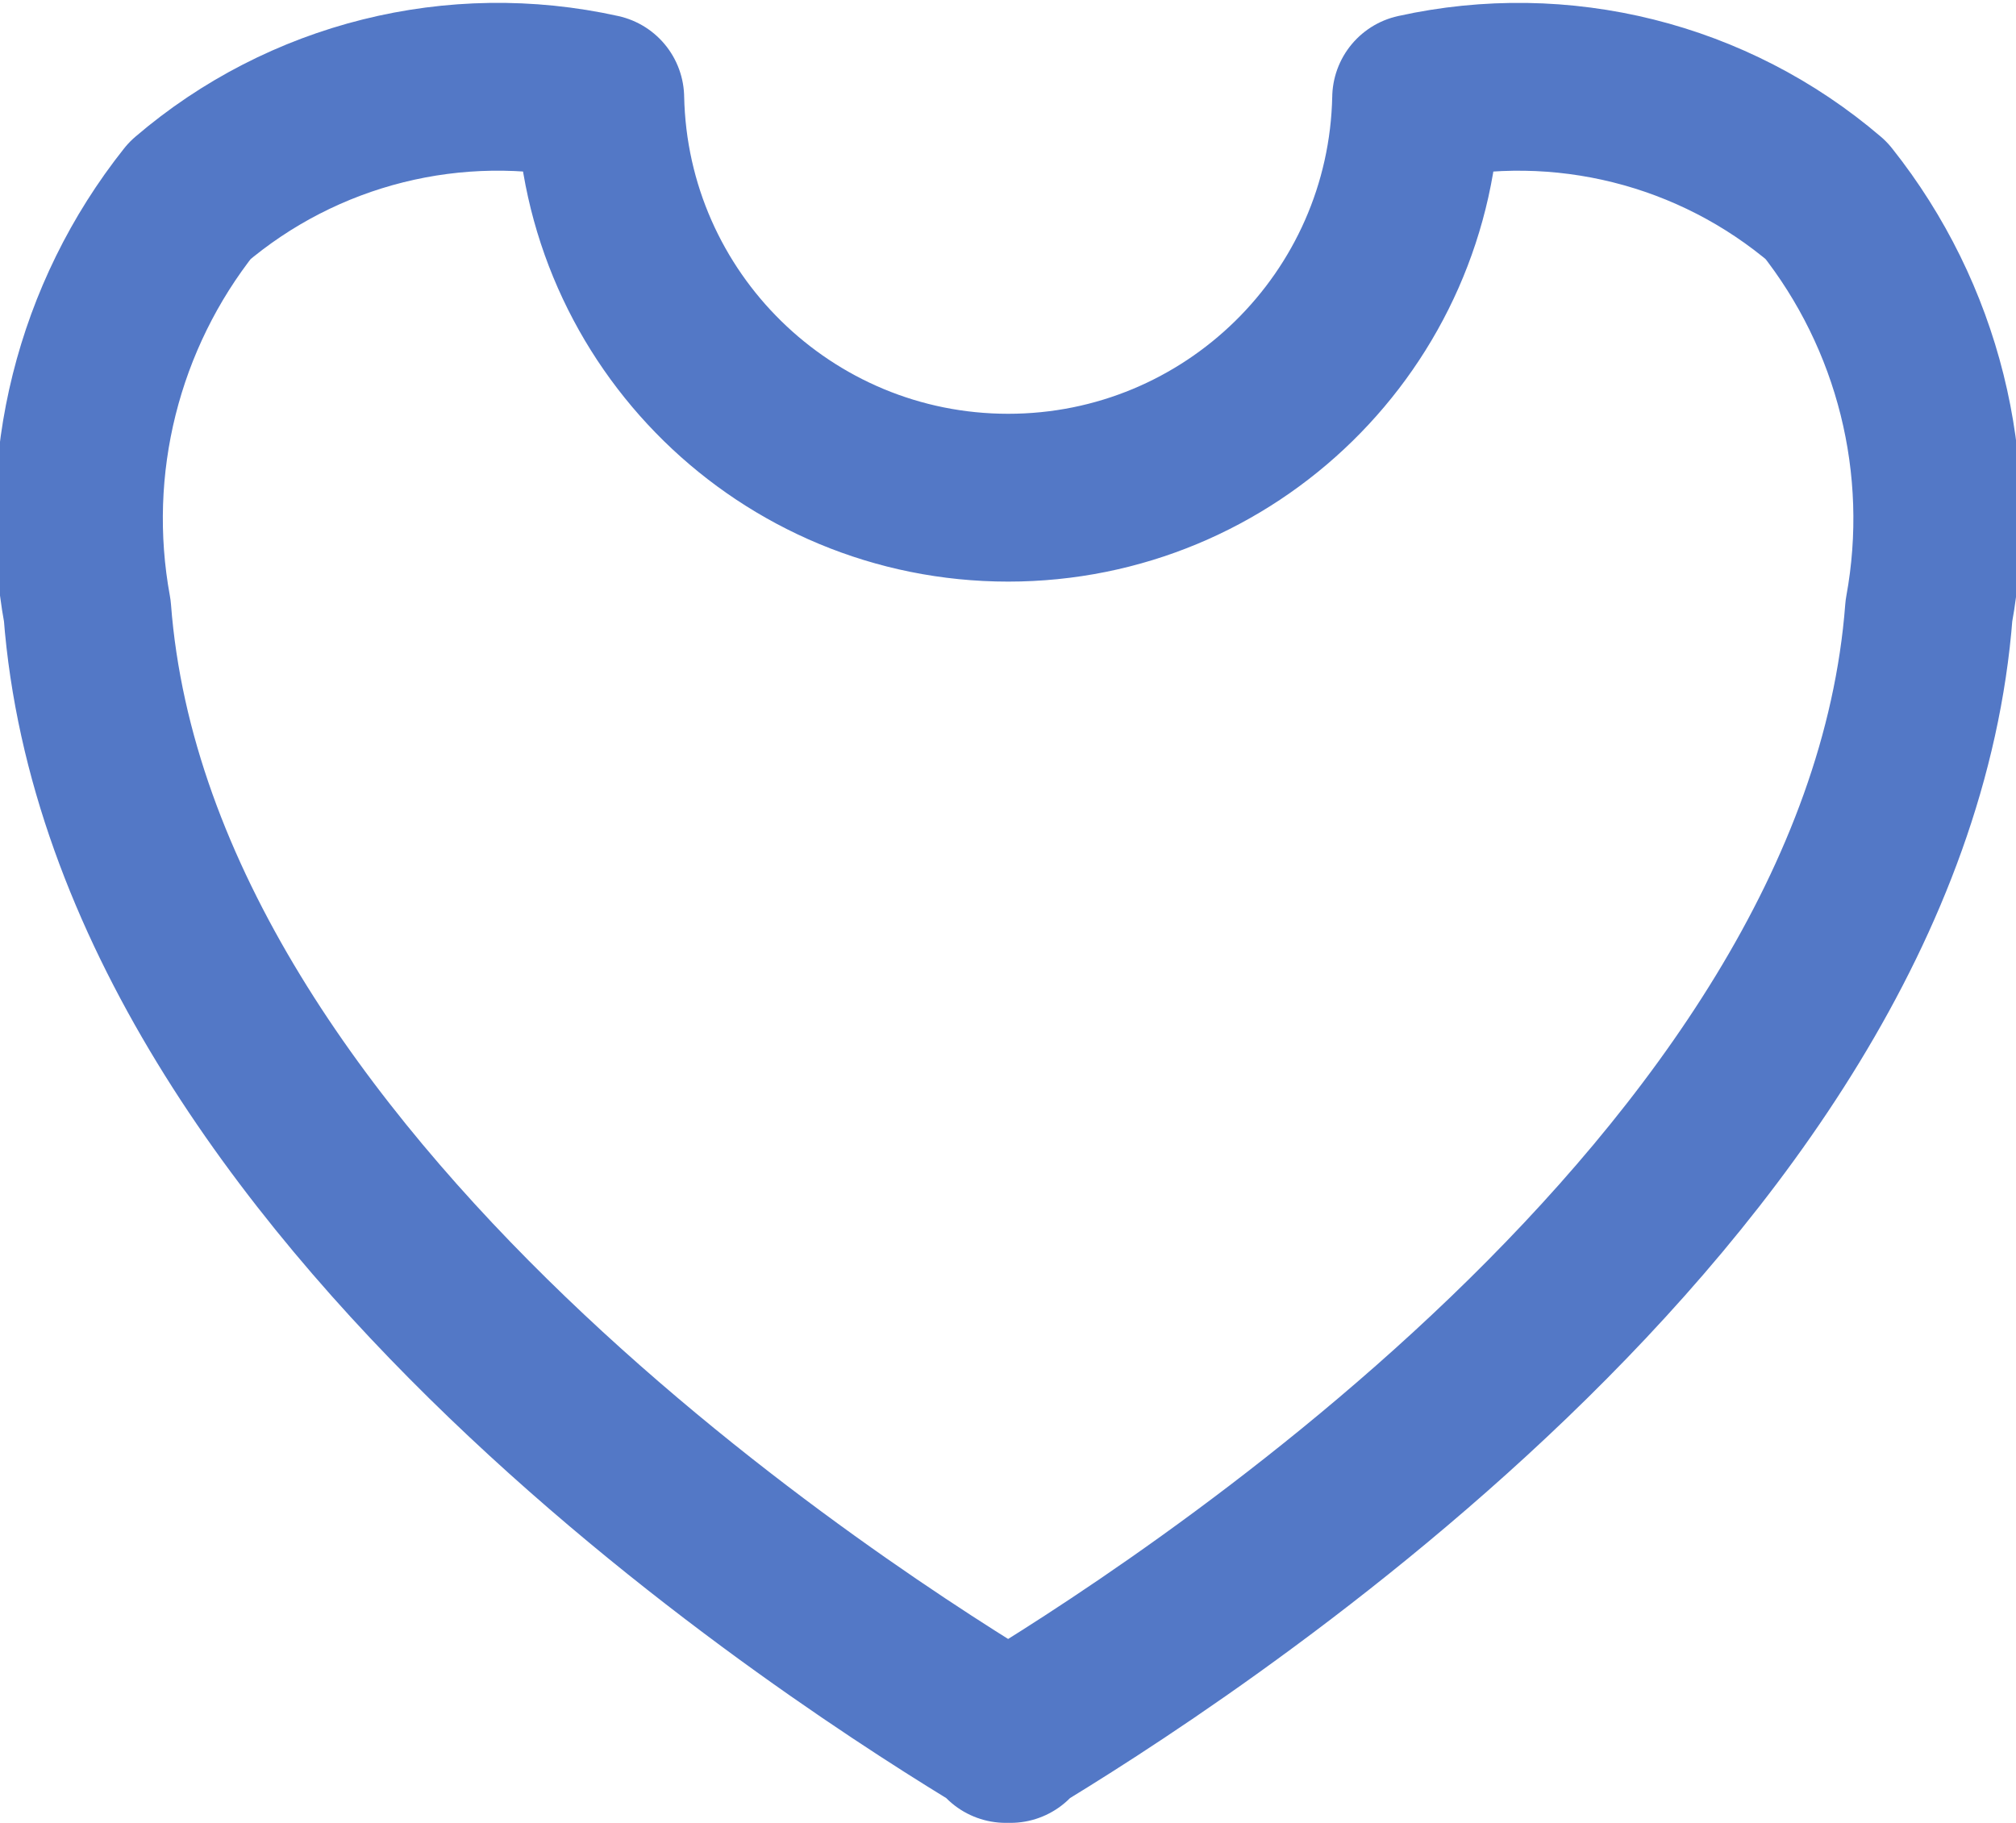
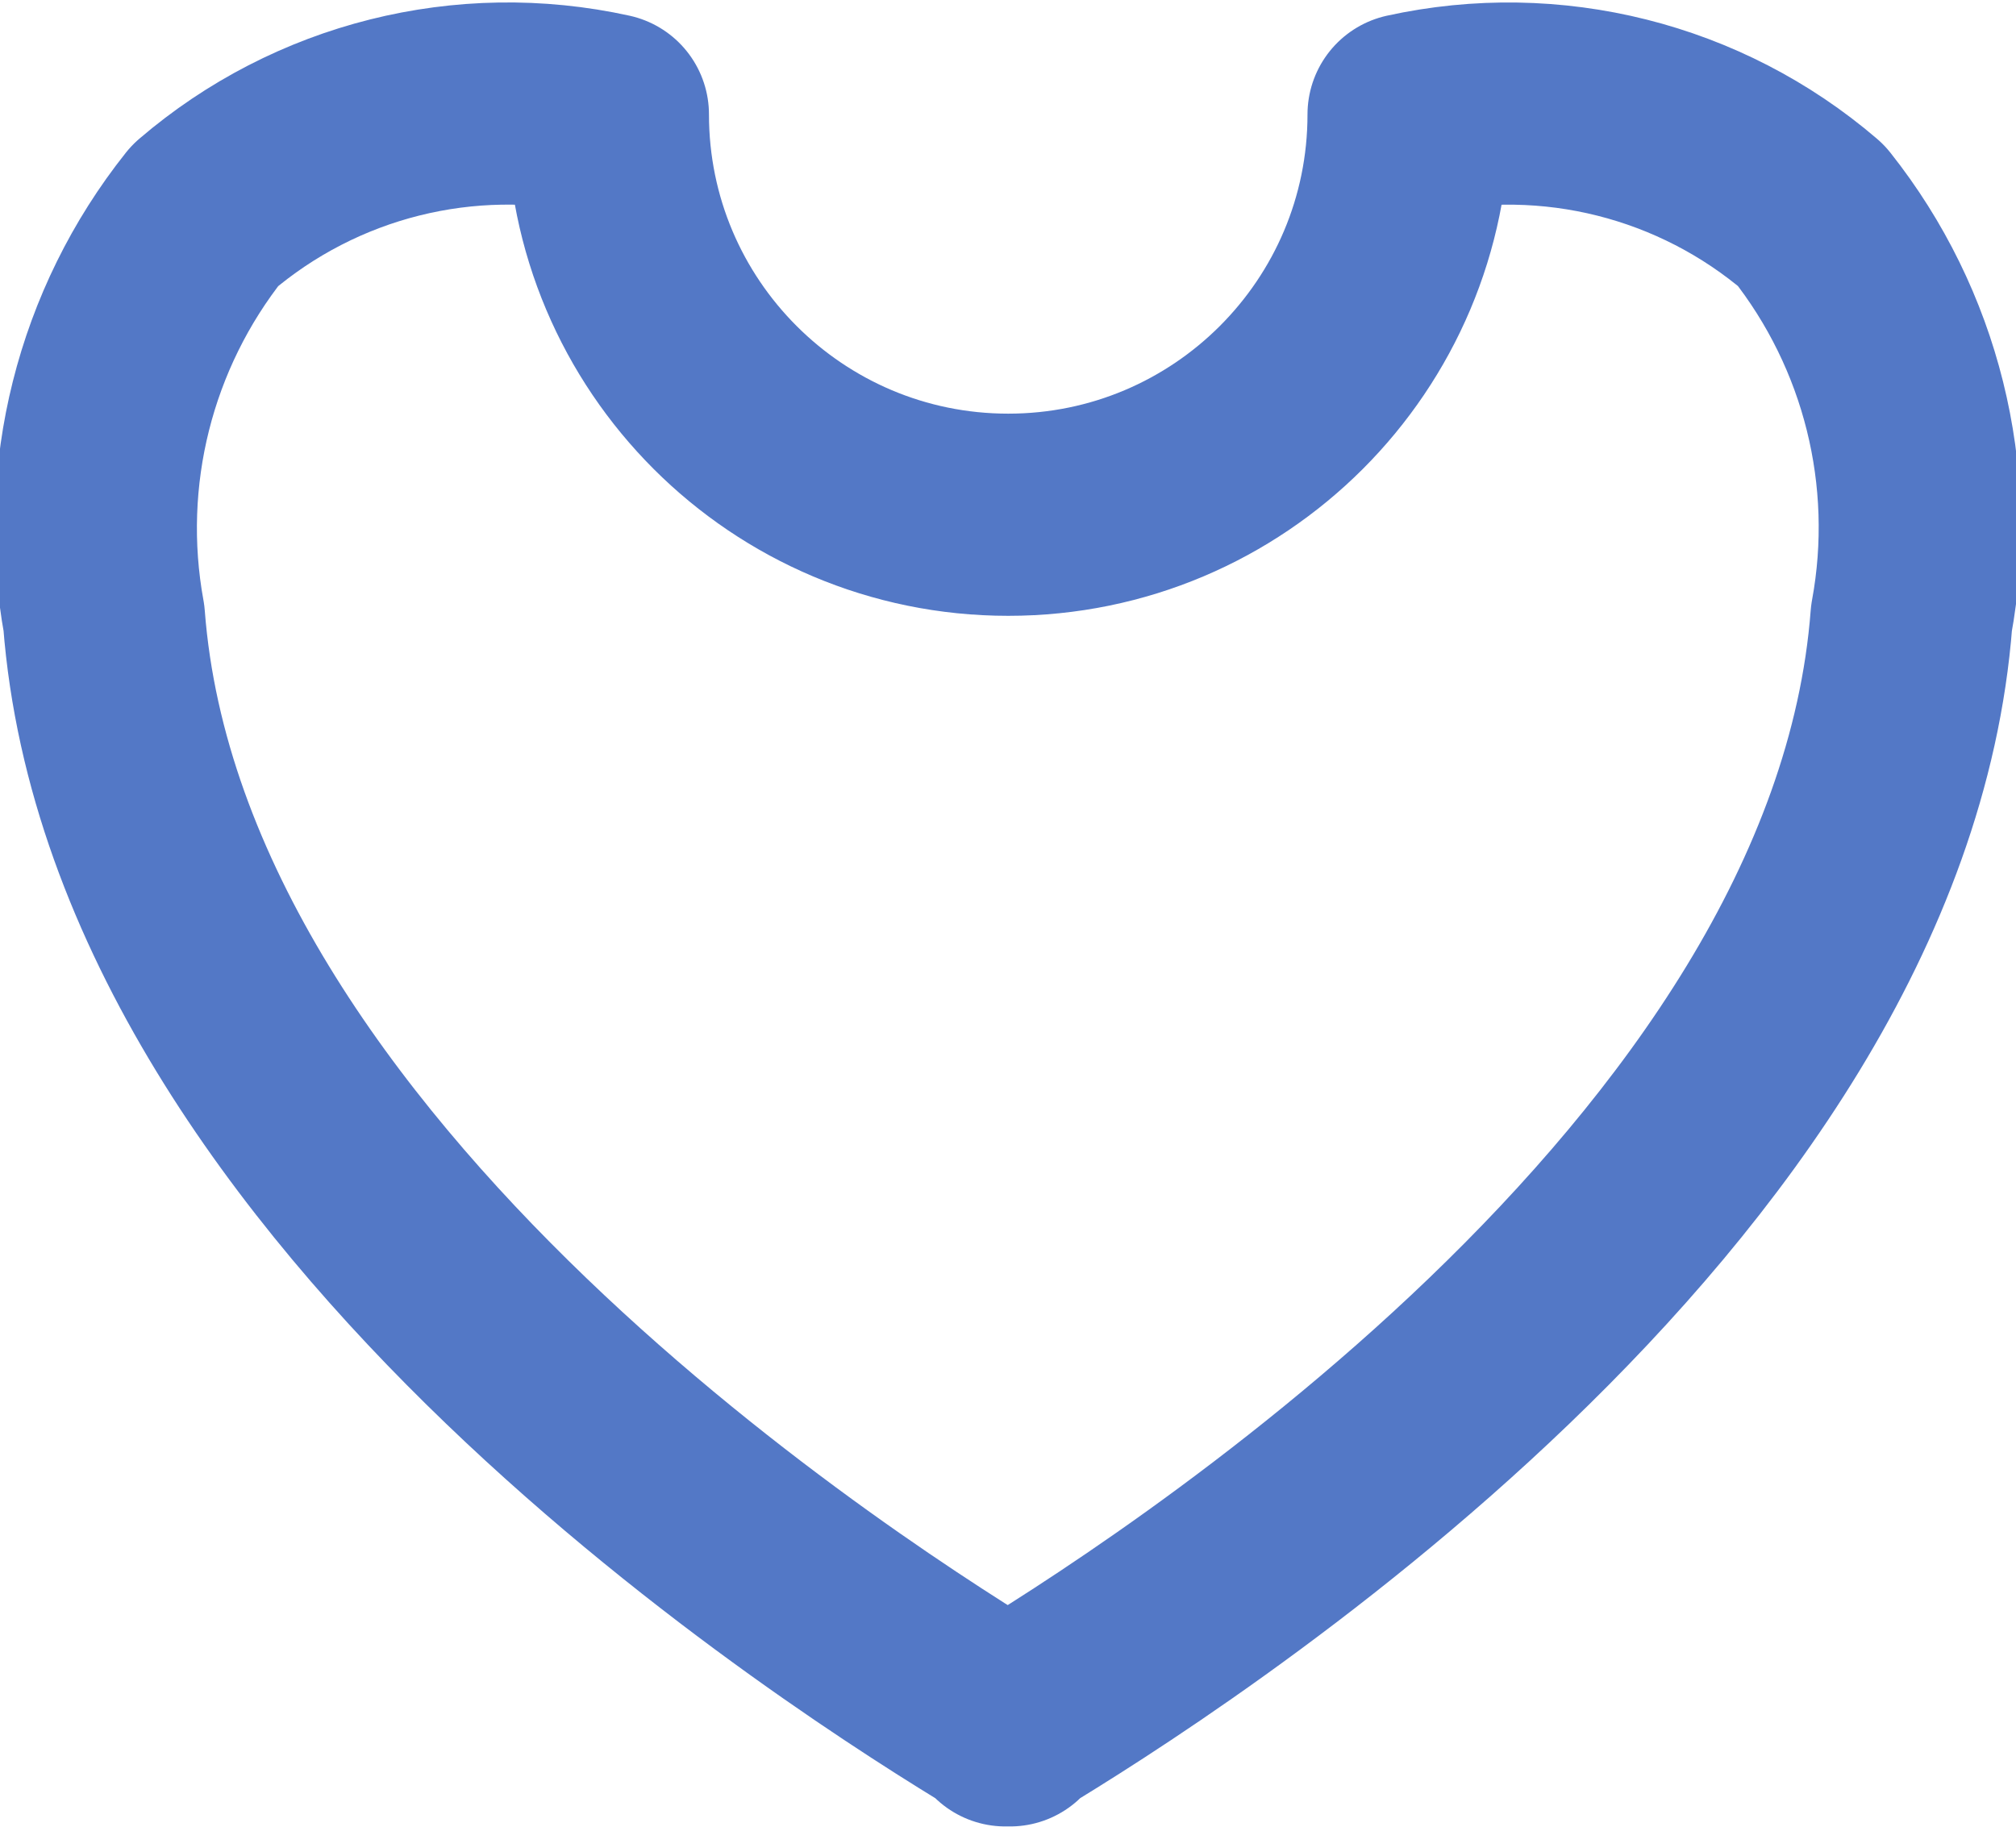
- <svg xmlns="http://www.w3.org/2000/svg" width="12.011" height="10.862" viewBox="0 0 12.011 10.862">
-   <path id="Path_93" data-name="Path 93" d="M5399.389,3872.671a2.821,2.821,0,0,0-2.444-.611,2.431,2.431,0,0,1-4.861,0,2.821,2.821,0,0,0-2.445.611,3.047,3.047,0,0,0-.611,2.445c.264,3.458,4.586,6.169,5.472,6.705v.017l.014-.008.014.008v-.017c.887-.536,5.208-3.247,5.472-6.705A3.048,3.048,0,0,0,5399.389,3872.671Z" transform="translate(-5388.508 -3871.476)" fill="none" stroke="#5378c6" stroke-linecap="round" stroke-linejoin="round" stroke-width="1" />
+ <svg xmlns="http://www.w3.org/2000/svg" width="9.97" height="9.035" viewBox="0 0 9.97 9.035">
+   <path id="Path_93" data-name="Path 93" d="M5397.463,3872.546a2.3,2.3,0,0,0-1.991-.5,1.98,1.98,0,0,1-3.96,0,2.3,2.3,0,0,0-1.992.5,2.483,2.483,0,0,0-.5,1.992c.215,2.817,3.736,5.026,4.458,5.462v.014l.012-.006.011.006V3880c.723-.437,4.243-2.645,4.458-5.462A2.482,2.482,0,0,0,5397.463,3872.546Z" transform="translate(-5388.506 -3871.48)" fill="none" stroke="#5378c6" stroke-linecap="round" stroke-linejoin="round" stroke-width="1" />
</svg>
